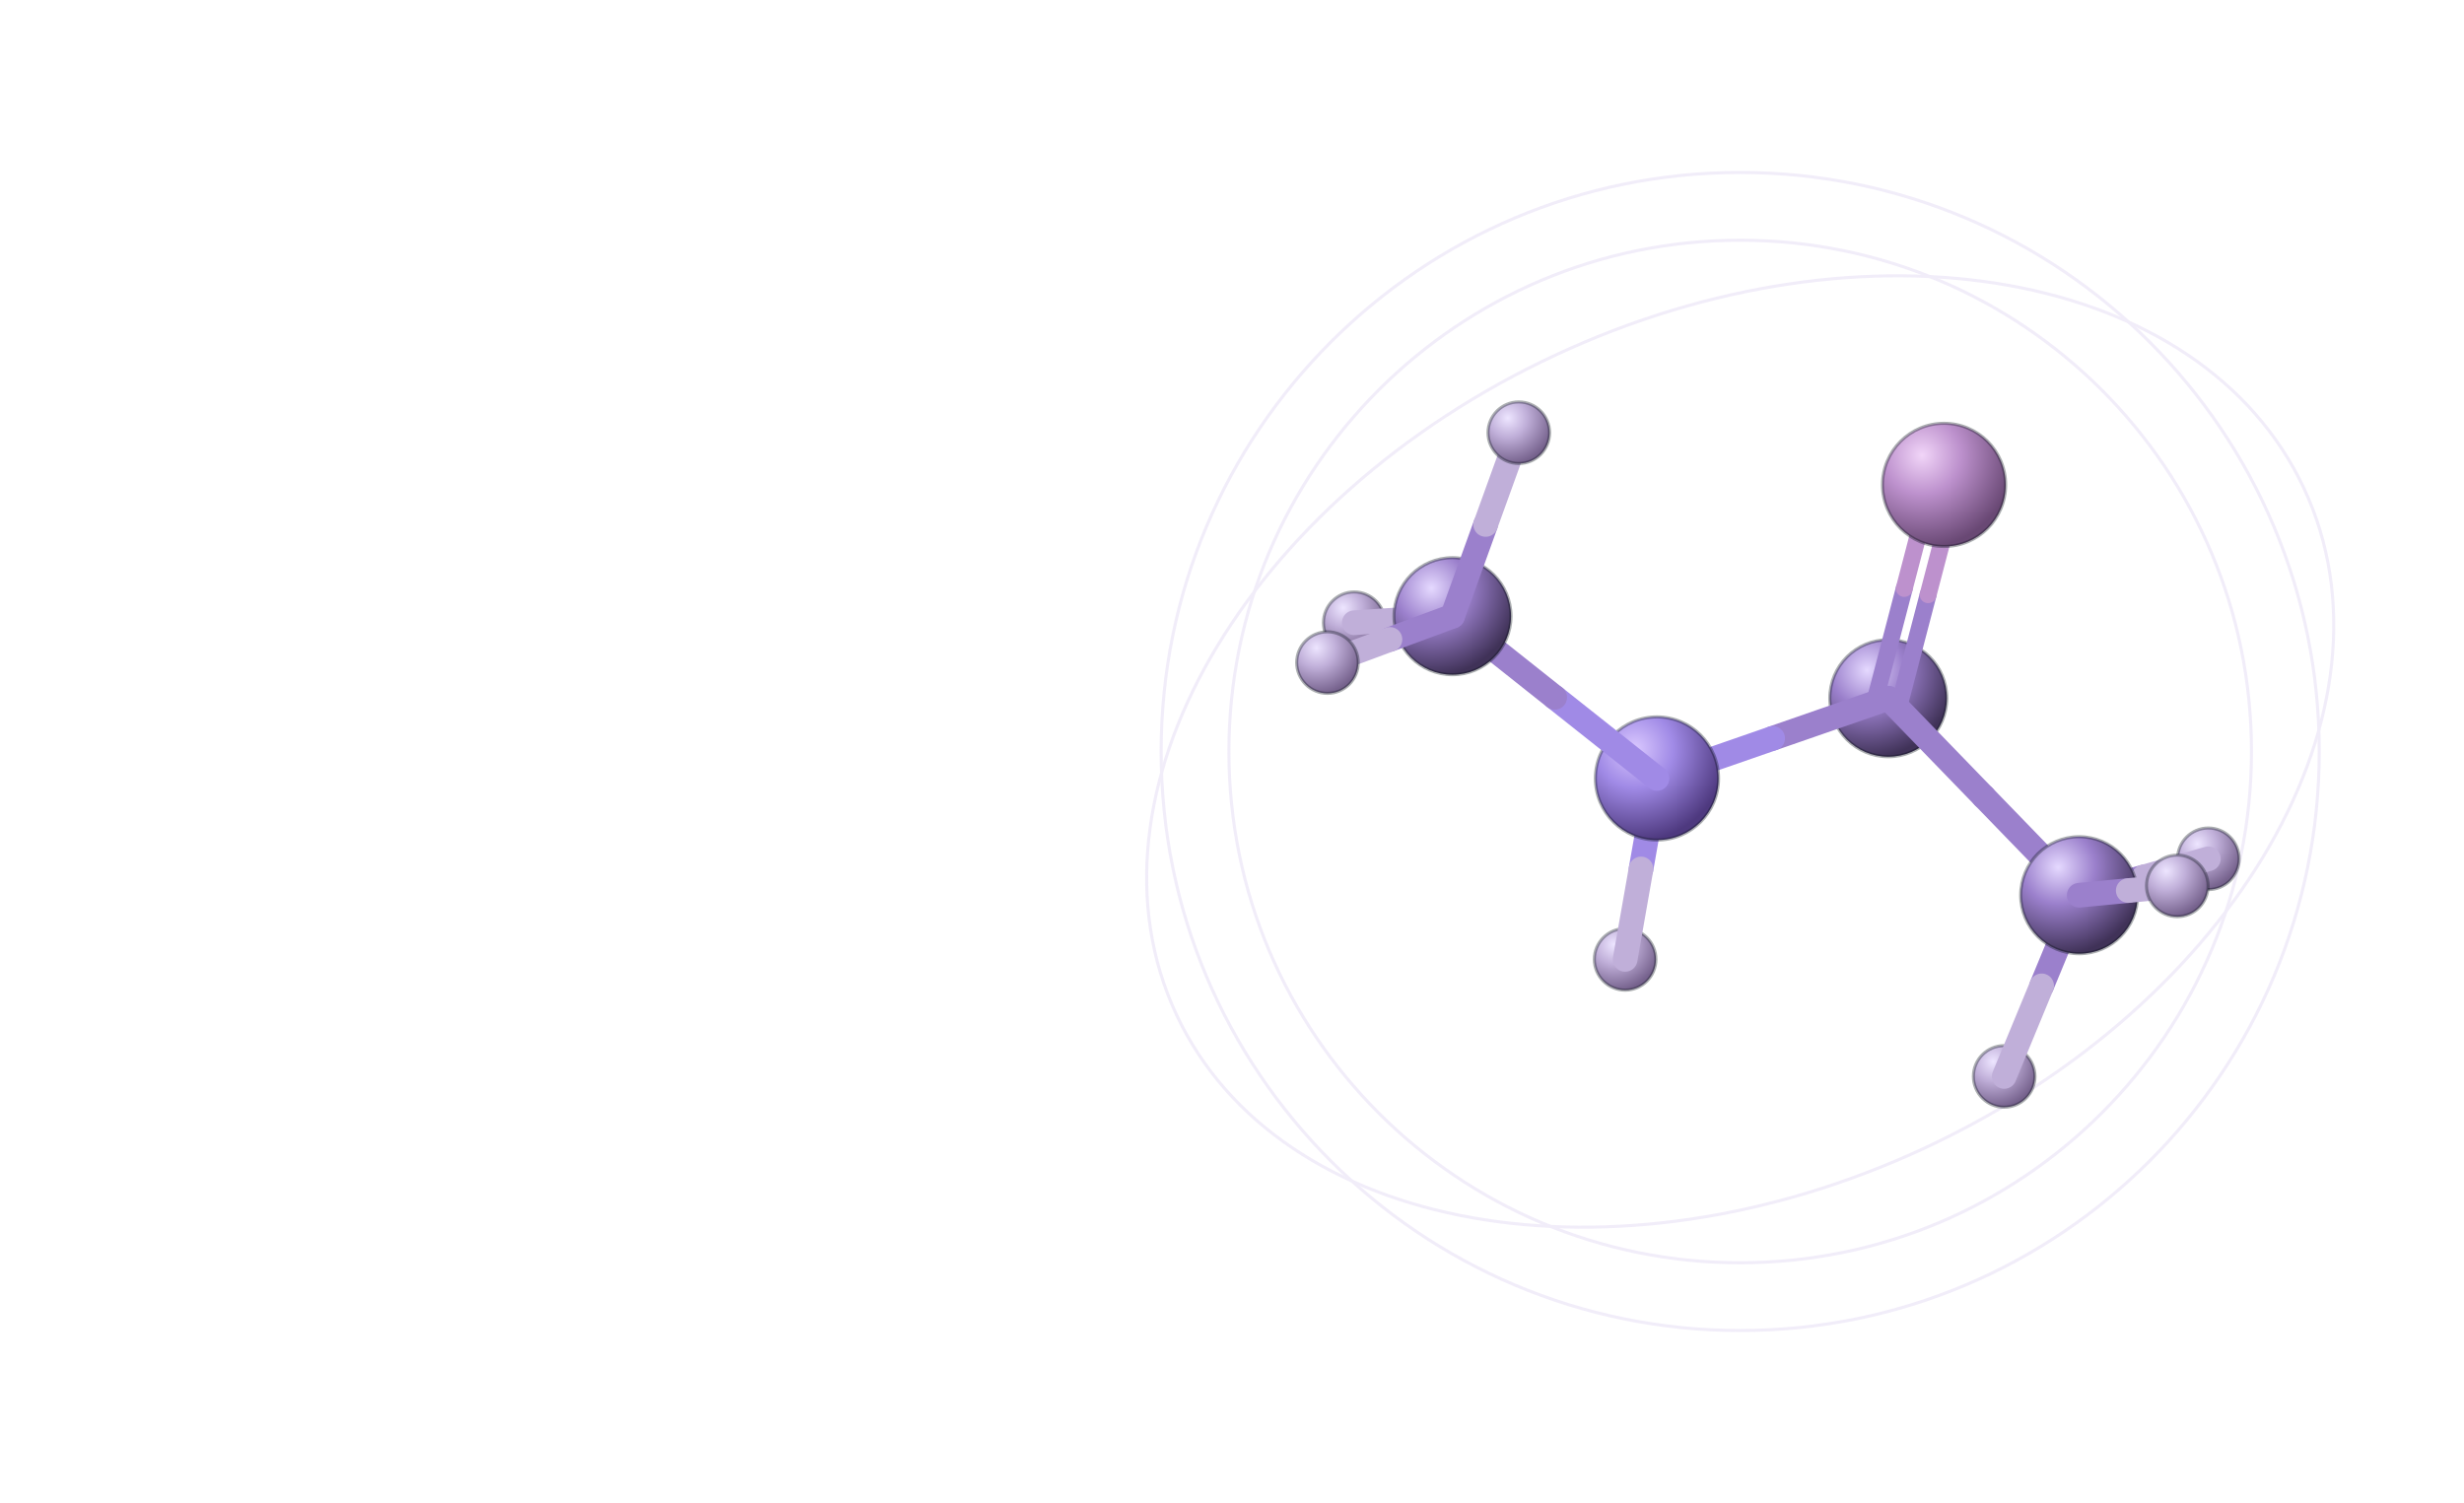
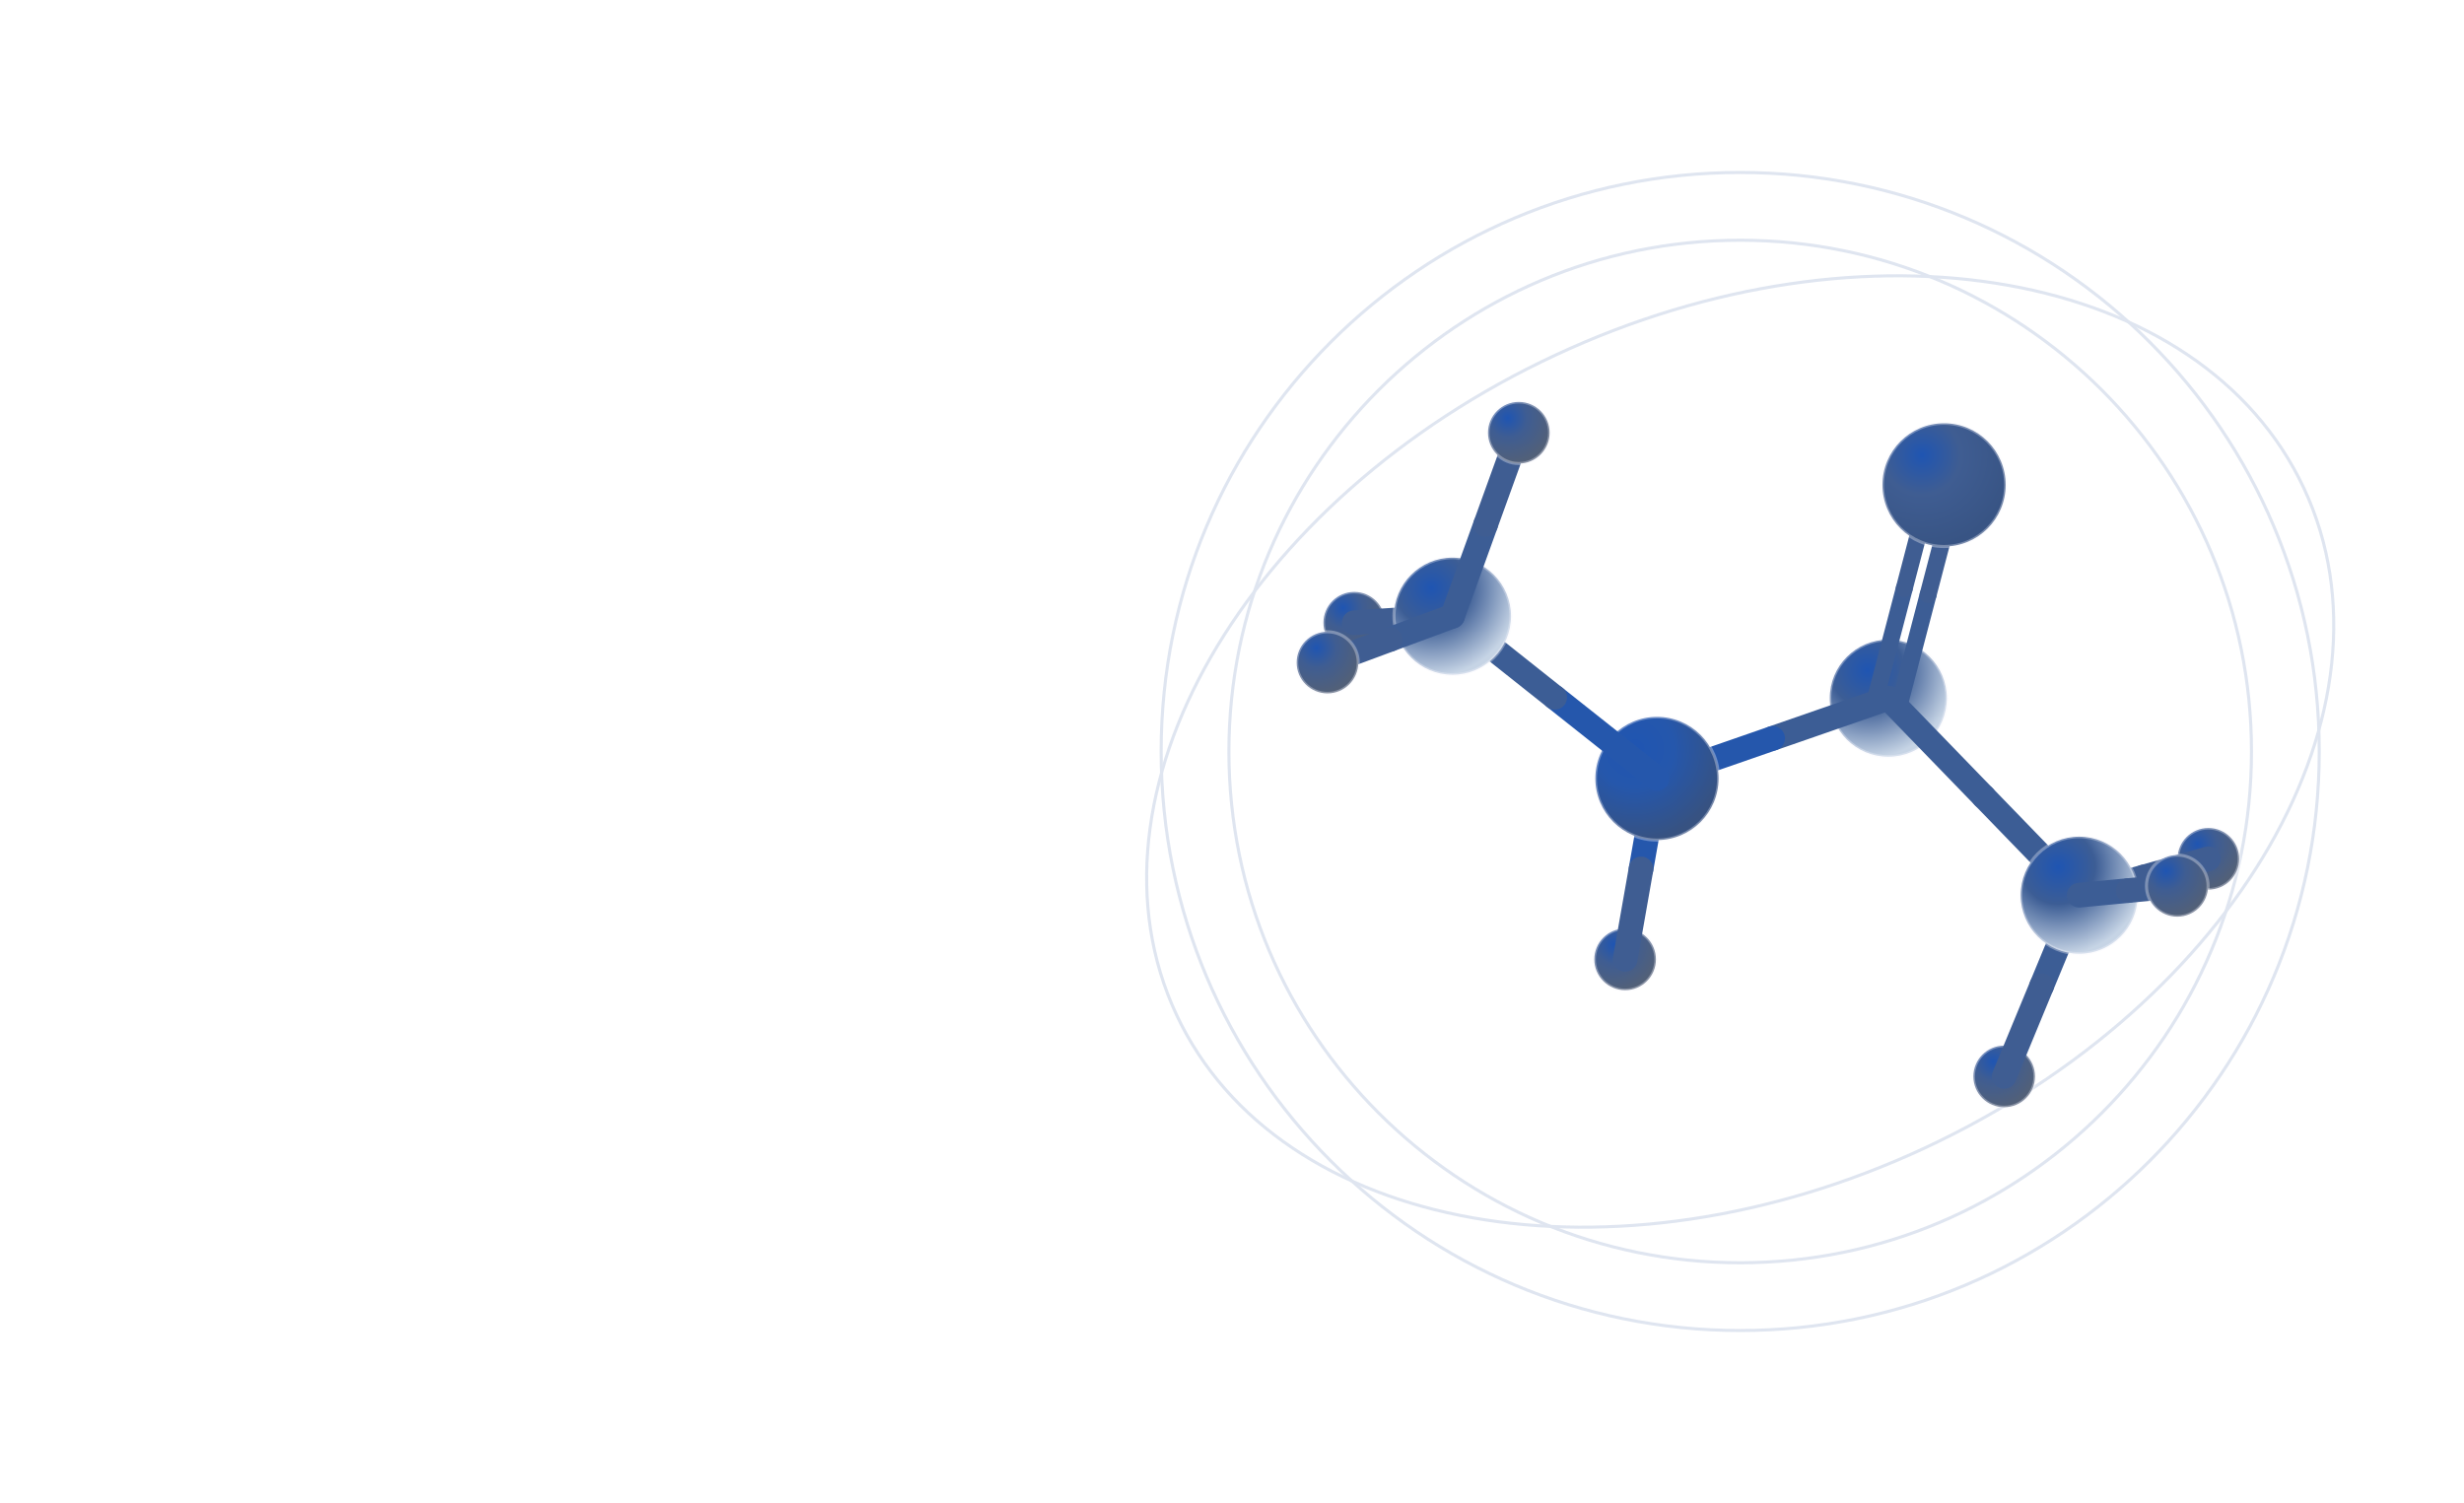
<svg xmlns="http://www.w3.org/2000/svg" width="800" height="488" viewBox="0 0 800 488">
  <defs>
    <radialGradient id="atom-C" cx="32%" cy="26%" r="75%">
-       <stop stop-color="#e5d9ff" />
-       <stop offset=".42" stop-color="#9b80cc" />
-       <stop offset="1" stop-color="#403258" />
+       <stop stop-color="#1f55b2" />
+       <stop offset=".42" stop-color="#3c5d95" />
+       <stop offset="1" stop-color="#c6d4e5" />
    </radialGradient>
    <radialGradient id="atom-H" cx="32%" cy="26%" r="75%">
-       <stop stop-color="#ede5ff" />
-       <stop offset=".42" stop-color="#c0afd9" />
-       <stop offset="1" stop-color="#76628d" />
+       <stop stop-color="#1f55b2" />
+       <stop offset=".42" stop-color="#3f5d92" />
+       <stop offset="1" stop-color="#526078" />
    </radialGradient>
    <radialGradient id="atom-N" cx="32%" cy="26%" r="75%">
-       <stop stop-color="#dac8ff" />
-       <stop offset=".42" stop-color="#a08ae6" />
-       <stop offset="1" stop-color="#4e397f" />
+       <stop stop-color="#1f55b2" />
+       <stop offset=".42" stop-color="#2557ac" />
+       <stop offset="1" stop-color="#375281" />
    </radialGradient>
    <radialGradient id="atom-O" cx="32%" cy="26%" r="75%">
-       <stop stop-color="#f1d5f8" />
-       <stop offset=".42" stop-color="#bd91cd" />
-       <stop offset="1" stop-color="#694874" />
+       <stop stop-color="#1f55b2" />
+       <stop offset=".42" stop-color="#3f5d92" />
+       <stop offset="1" stop-color="#385484" />
    </radialGradient>
  </defs>
-   <g fill="none" stroke="#a88adb" stroke-width="1" opacity=".16">
+   <g fill="none" stroke="#315aa0" stroke-width="1" opacity=".16">
    <circle cx="565" cy="244" r="166" />
    <circle cx="565" cy="244" r="188" />
    <ellipse cx="565" cy="244" rx="202" ry="142" transform="rotate(-25 565 244)" />
  </g>
-   <circle cx="439.69" cy="202.19" r="10" fill="url(#atom-H)" stroke="#07101555" stroke-width="1" />
-   <circle cx="717.00" cy="278.84" r="10" fill="url(#atom-H)" stroke="#07101555" stroke-width="1" />
-   <path d="M471.59,200.07 L455.64,201.13" stroke="#9b80cc" stroke-width="8" stroke-linecap="round" />
-   <path d="M455.64,201.13 L439.69,202.19" stroke="#c0afd9" stroke-width="8" stroke-linecap="round" />
-   <path d="M675.06,290.66 L696.03,284.75" stroke="#9b80cc" stroke-width="8" stroke-linecap="round" />
-   <path d="M696.03,284.75 L717.00,278.84" stroke="#c0afd9" stroke-width="8" stroke-linecap="round" />
-   <circle cx="650.71" cy="349.50" r="10" fill="url(#atom-H)" stroke="#07101555" stroke-width="1" />
-   <path d="M675.06,290.66 L662.88,320.08" stroke="#9b80cc" stroke-width="8" stroke-linecap="round" />
-   <path d="M662.88,320.08 L650.71,349.50" stroke="#c0afd9" stroke-width="8" stroke-linecap="round" />
-   <circle cx="613.09" cy="226.70" r="19" fill="url(#atom-C)" stroke="#07101555" stroke-width="1" />
-   <path d="M609.22,225.69 L618.27,191.06" stroke="#9b80cc" stroke-width="5.5" stroke-linecap="round" />
-   <path d="M618.27,191.06 L627.32,156.42" stroke="#bd91cd" stroke-width="5.5" stroke-linecap="round" />
-   <path d="M616.96,227.71 L626.01,193.08" stroke="#9b80cc" stroke-width="5.5" stroke-linecap="round" />
-   <path d="M626.01,193.08 L635.06,158.45" stroke="#bd91cd" stroke-width="5.5" stroke-linecap="round" />
-   <circle cx="631.19" cy="157.44" r="20" fill="url(#atom-O)" stroke="#07101555" stroke-width="1" />
-   <path d="M613.09,226.70 L575.54,239.73" stroke="#9b80cc" stroke-width="8" stroke-linecap="round" />
-   <path d="M575.54,239.73 L537.98,252.76" stroke="#a08ae6" stroke-width="8" stroke-linecap="round" />
-   <circle cx="527.64" cy="311.49" r="10" fill="url(#atom-H)" stroke="#07101555" stroke-width="1" />
-   <path d="M537.98,252.76 L532.81,282.13" stroke="#a08ae6" stroke-width="8" stroke-linecap="round" />
-   <path d="M532.81,282.13 L527.64,311.49" stroke="#c0afd9" stroke-width="8" stroke-linecap="round" />
-   <circle cx="537.98" cy="252.76" r="20" fill="url(#atom-N)" stroke="#07101555" stroke-width="1" />
-   <path d="M675.06,290.66 L644.08,258.68" stroke="#9b80cc" stroke-width="8" stroke-linecap="round" />
-   <path d="M644.08,258.68 L613.09,226.70" stroke="#9b80cc" stroke-width="8" stroke-linecap="round" />
-   <path d="M537.98,252.76 L504.78,226.42" stroke="#a08ae6" stroke-width="8" stroke-linecap="round" />
-   <path d="M504.78,226.42 L471.59,200.07" stroke="#9b80cc" stroke-width="8" stroke-linecap="round" />
-   <circle cx="471.59" cy="200.07" r="19" fill="url(#atom-C)" stroke="#07101555" stroke-width="1" />
-   <circle cx="675.06" cy="290.66" r="19" fill="url(#atom-C)" stroke="#07101555" stroke-width="1" />
-   <path d="M471.59,200.07 L482.35,170.29" stroke="#9b80cc" stroke-width="8" stroke-linecap="round" />
-   <path d="M482.35,170.29 L493.12,140.50" stroke="#c0afd9" stroke-width="8" stroke-linecap="round" />
-   <circle cx="493.12" cy="140.50" r="10" fill="url(#atom-H)" stroke="#07101555" stroke-width="1" />
-   <path d="M471.59,200.07 L451.29,207.60" stroke="#9b80cc" stroke-width="8" stroke-linecap="round" />
-   <path d="M451.29,207.60 L431.00,215.13" stroke="#c0afd9" stroke-width="8" stroke-linecap="round" />
-   <path d="M675.06,290.66 L690.99,289.15" stroke="#9b80cc" stroke-width="8" stroke-linecap="round" />
-   <path d="M690.99,289.15 L706.91,287.63" stroke="#c0afd9" stroke-width="8" stroke-linecap="round" />
-   <circle cx="431.00" cy="215.13" r="10" fill="url(#atom-H)" stroke="#07101555" stroke-width="1" />
-   <circle cx="706.91" cy="287.63" r="10" fill="url(#atom-H)" stroke="#07101555" stroke-width="1" />
+   <circle cx="439.69" cy="202.19" r="10" fill="url(#atom-H)" stroke="#f6f8fc55" stroke-width="1" />
+   <circle cx="717.00" cy="278.84" r="10" fill="url(#atom-H)" stroke="#f6f8fc55" stroke-width="1" />
+   <path d="M471.59,200.07 L455.64,201.13" stroke="#3c5d95" stroke-width="8" stroke-linecap="round" />
+   <path d="M455.64,201.13 L439.69,202.19" stroke="#3f5d92" stroke-width="8" stroke-linecap="round" />
+   <path d="M675.06,290.66 L696.03,284.75" stroke="#3c5d95" stroke-width="8" stroke-linecap="round" />
+   <path d="M696.03,284.75 L717.00,278.84" stroke="#3f5d92" stroke-width="8" stroke-linecap="round" />
+   <circle cx="650.71" cy="349.50" r="10" fill="url(#atom-H)" stroke="#f6f8fc55" stroke-width="1" />
+   <path d="M675.06,290.66 L662.88,320.08" stroke="#3c5d95" stroke-width="8" stroke-linecap="round" />
+   <path d="M662.88,320.08 L650.71,349.50" stroke="#3f5d92" stroke-width="8" stroke-linecap="round" />
+   <circle cx="613.09" cy="226.70" r="19" fill="url(#atom-C)" stroke="#f6f8fc55" stroke-width="1" />
+   <path d="M609.22,225.69 L618.27,191.06" stroke="#3c5d95" stroke-width="5.5" stroke-linecap="round" />
+   <path d="M618.27,191.06 L627.32,156.42" stroke="#3f5d92" stroke-width="5.5" stroke-linecap="round" />
+   <path d="M616.96,227.71 L626.01,193.08" stroke="#3c5d95" stroke-width="5.5" stroke-linecap="round" />
+   <path d="M626.01,193.08 L635.06,158.45" stroke="#3f5d92" stroke-width="5.5" stroke-linecap="round" />
+   <circle cx="631.19" cy="157.44" r="20" fill="url(#atom-O)" stroke="#f6f8fc55" stroke-width="1" />
+   <path d="M613.09,226.70 L575.54,239.73" stroke="#3c5d95" stroke-width="8" stroke-linecap="round" />
+   <path d="M575.54,239.73 L537.98,252.76" stroke="#2557ac" stroke-width="8" stroke-linecap="round" />
+   <circle cx="527.64" cy="311.49" r="10" fill="url(#atom-H)" stroke="#f6f8fc55" stroke-width="1" />
+   <path d="M537.98,252.76 L532.81,282.13" stroke="#2557ac" stroke-width="8" stroke-linecap="round" />
+   <path d="M532.81,282.13 L527.64,311.49" stroke="#3f5d92" stroke-width="8" stroke-linecap="round" />
+   <circle cx="537.98" cy="252.76" r="20" fill="url(#atom-N)" stroke="#f6f8fc55" stroke-width="1" />
+   <path d="M675.06,290.66 L644.08,258.68" stroke="#3c5d95" stroke-width="8" stroke-linecap="round" />
+   <path d="M644.08,258.68 L613.09,226.70" stroke="#3c5d95" stroke-width="8" stroke-linecap="round" />
+   <path d="M537.98,252.76 L504.78,226.42" stroke="#2557ac" stroke-width="8" stroke-linecap="round" />
+   <path d="M504.78,226.42 L471.59,200.07" stroke="#3c5d95" stroke-width="8" stroke-linecap="round" />
+   <circle cx="471.59" cy="200.07" r="19" fill="url(#atom-C)" stroke="#f6f8fc55" stroke-width="1" />
+   <circle cx="675.06" cy="290.66" r="19" fill="url(#atom-C)" stroke="#f6f8fc55" stroke-width="1" />
+   <path d="M471.59,200.07 L482.35,170.29" stroke="#3c5d95" stroke-width="8" stroke-linecap="round" />
+   <path d="M482.35,170.29 L493.12,140.50" stroke="#3f5d92" stroke-width="8" stroke-linecap="round" />
+   <circle cx="493.12" cy="140.50" r="10" fill="url(#atom-H)" stroke="#f6f8fc55" stroke-width="1" />
+   <path d="M471.59,200.07 L451.29,207.60" stroke="#3c5d95" stroke-width="8" stroke-linecap="round" />
+   <path d="M451.29,207.60 L431.00,215.13" stroke="#3f5d92" stroke-width="8" stroke-linecap="round" />
+   <path d="M675.06,290.66 L690.99,289.15" stroke="#3c5d95" stroke-width="8" stroke-linecap="round" />
+   <path d="M690.99,289.15 L706.91,287.63" stroke="#3f5d92" stroke-width="8" stroke-linecap="round" />
+   <circle cx="431.00" cy="215.13" r="10" fill="url(#atom-H)" stroke="#f6f8fc55" stroke-width="1" />
+   <circle cx="706.91" cy="287.63" r="10" fill="url(#atom-H)" stroke="#f6f8fc55" stroke-width="1" />
</svg>
